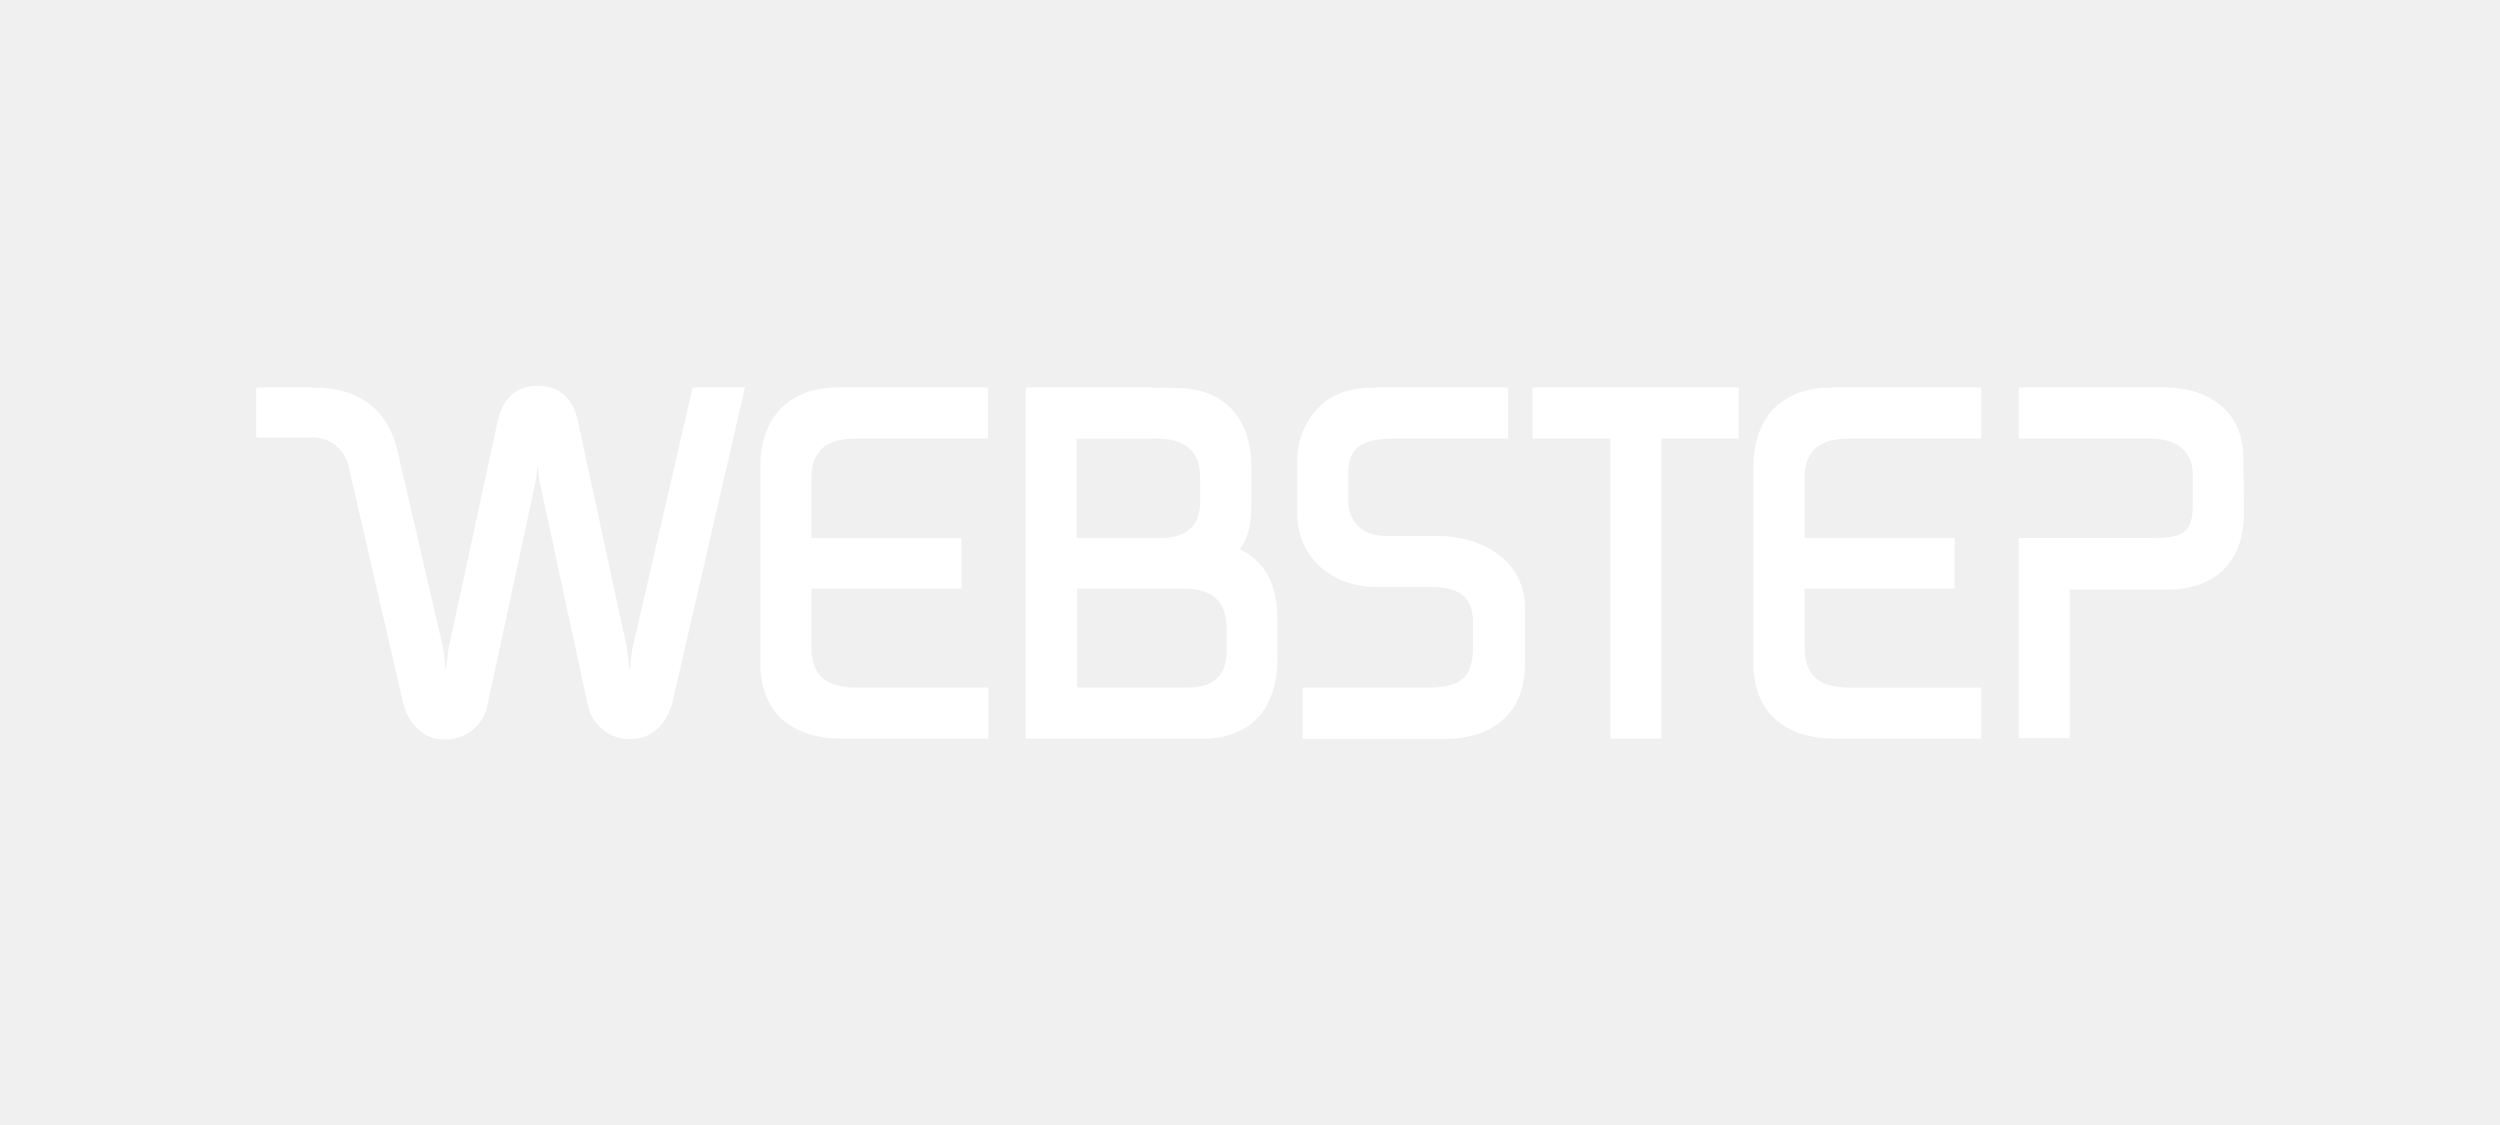
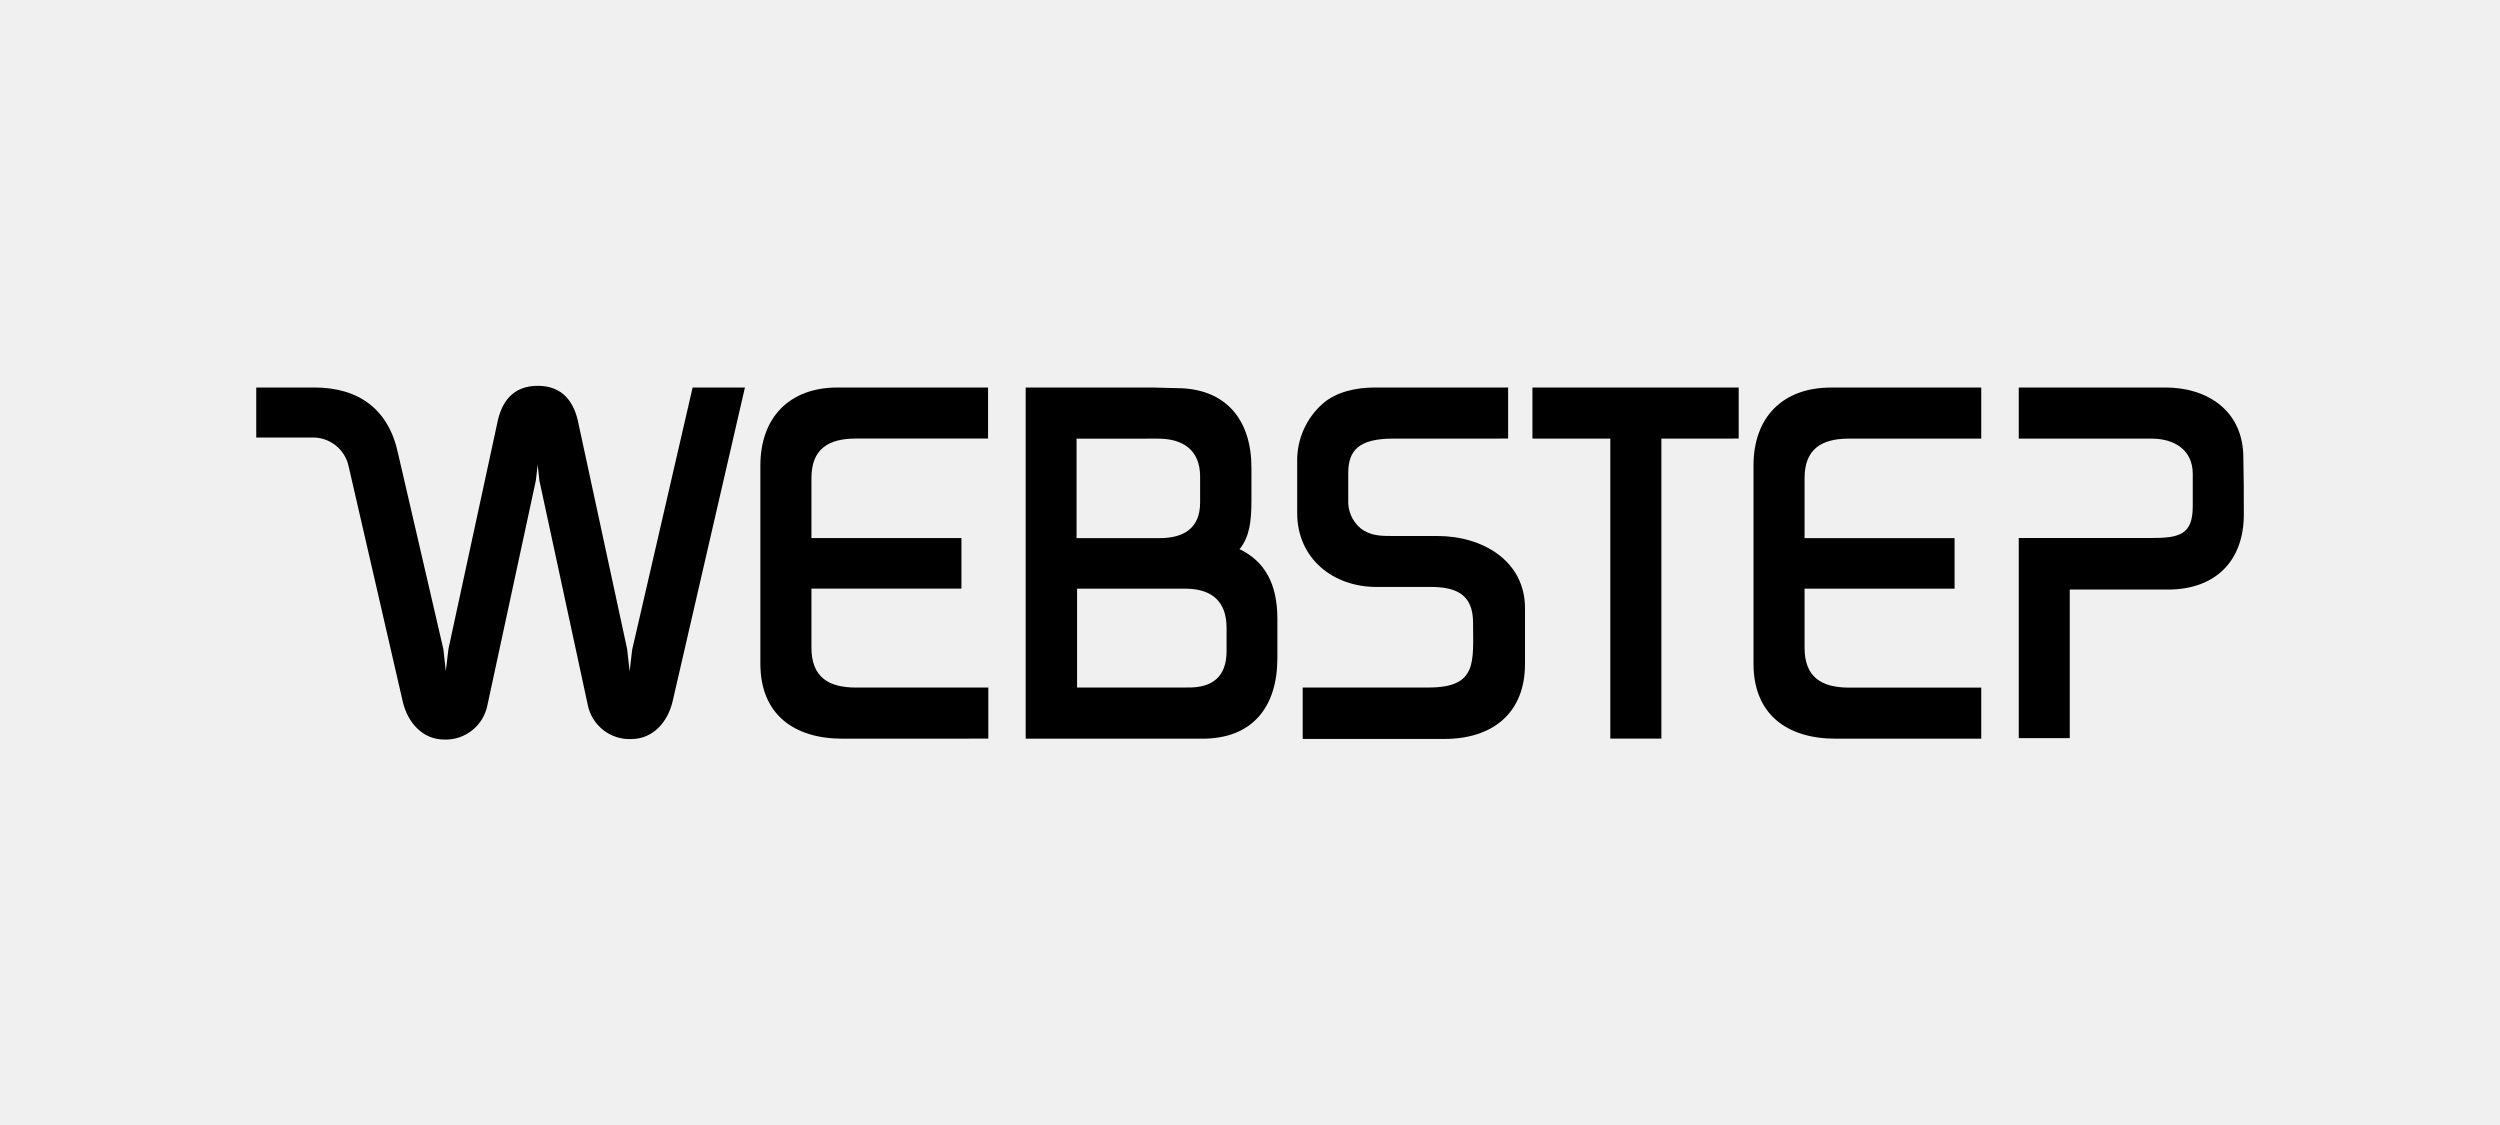
<svg xmlns="http://www.w3.org/2000/svg" id="Partner" viewBox="0 0 400 180">
  <defs>
-     <style>.cls-1{fill:#fff;}</style>
+     <style>.cls-1{fill:#000;}</style>
  </defs>
  <path class="cls-1" d="M134.8,118.19c-7.75,0-13.14-3.87-13.14-12V74.48C121.66,66.81,126.3,62,134,62h24.09v8.17H136.91c-4.38,0-7.08,1.68-7.08,6.32v9.6h24v8.09h-24v9.43c0,4.72,2.7,6.4,7.16,6.4h21.14v8.17Z" />
  <path class="cls-1" d="M222.88,70.18c-5.53,0-7.11,1.94-7.16,5.37,0,1.26,0,2.75,0,4.4a5.55,5.55,0,0,0,1.94,4.55c1.6,1.26,3.29,1.26,5.23,1.26H230c7.24,0,14,4,14,11.54v8.93c0,7.92-5.24,12-12.9,12H208.43V110h20.18c7.83,0,7.08-4.13,7.08-10.36,0-4.55-2.7-5.73-6.82-5.73h-8.68c-6.82,0-12.64-4.49-12.64-11.82V73.89a12.09,12.09,0,0,1,4.16-9.37C213.79,62.74,216.82,62,220,62h21.3v8.17Z" />
  <path class="cls-1" d="M265.82,70.18v48h-8.17v-48H245.19V62h33v8.17Z" />
  <path class="cls-1" d="M198.29,87.85c4.08,1.94,6.09,5.57,6.09,11.15v6.3c0,7.83-4,12.89-12,12.89H164.11V62h20.17l3.95.1c8,0,12,5.17,12,12.72V80c0,3.49-.32,5.82-1.82,7.77Zm95.41,30.34c-7.75,0-13.14-3.87-13.14-12V74.48c0-7.67,4.63-12.47,12.38-12.47H317v8.17H295.81c-4.38,0-7.08,1.68-7.08,6.32v9.6h24v8.09h-24v9.43c0,4.72,2.69,6.4,7.16,6.4H317v8.17Zm-121.45-48V86.1h13.28c3.87,0,6.49-1.58,6.49-5.71V76.27c0-4.3-2.78-6.09-6.74-6.09Zm24,30.25c0-4.13-2.27-6.15-6.32-6.25h-17.6V110h17.6c4,.09,6.32-1.68,6.32-5.81Z" />
  <path class="cls-1" d="M323,70.18V62h23.46c6.82,0,12.38,3.79,12.47,11,.08,4,.08,5.29.08,9.33,0,7.5-4.63,12-12.13,12H331.16v23.77H323V86.08h21.1c4.46,0,6.74-.42,6.74-5.05V75.82c0-3.88-3-5.64-6.57-5.64Z" />
  <path class="cls-1" d="M110.82,62l-9.67,41.94-.41,3.48-.4-3.58-7.77-36c-.67-3.54-2.56-6.11-6.52-6.11h0c-4,0-5.85,2.57-6.52,6.11l-7.78,36-.42,3.54-.39-3.51L63.69,72.56C62.21,65.54,57.46,62,50.3,62L41,62v8h9.08a5.83,5.83,0,0,1,5.68,4.52l8.7,37.81c.76,3.2,3.09,6,6.63,6A6.81,6.81,0,0,0,78,112.77l7.73-35.86.3-2.55.28,2.56,7.73,35.85a6.81,6.81,0,0,0,6.94,5.48c3.54,0,5.87-2.78,6.63-6L119.19,62Z" />
</svg>
